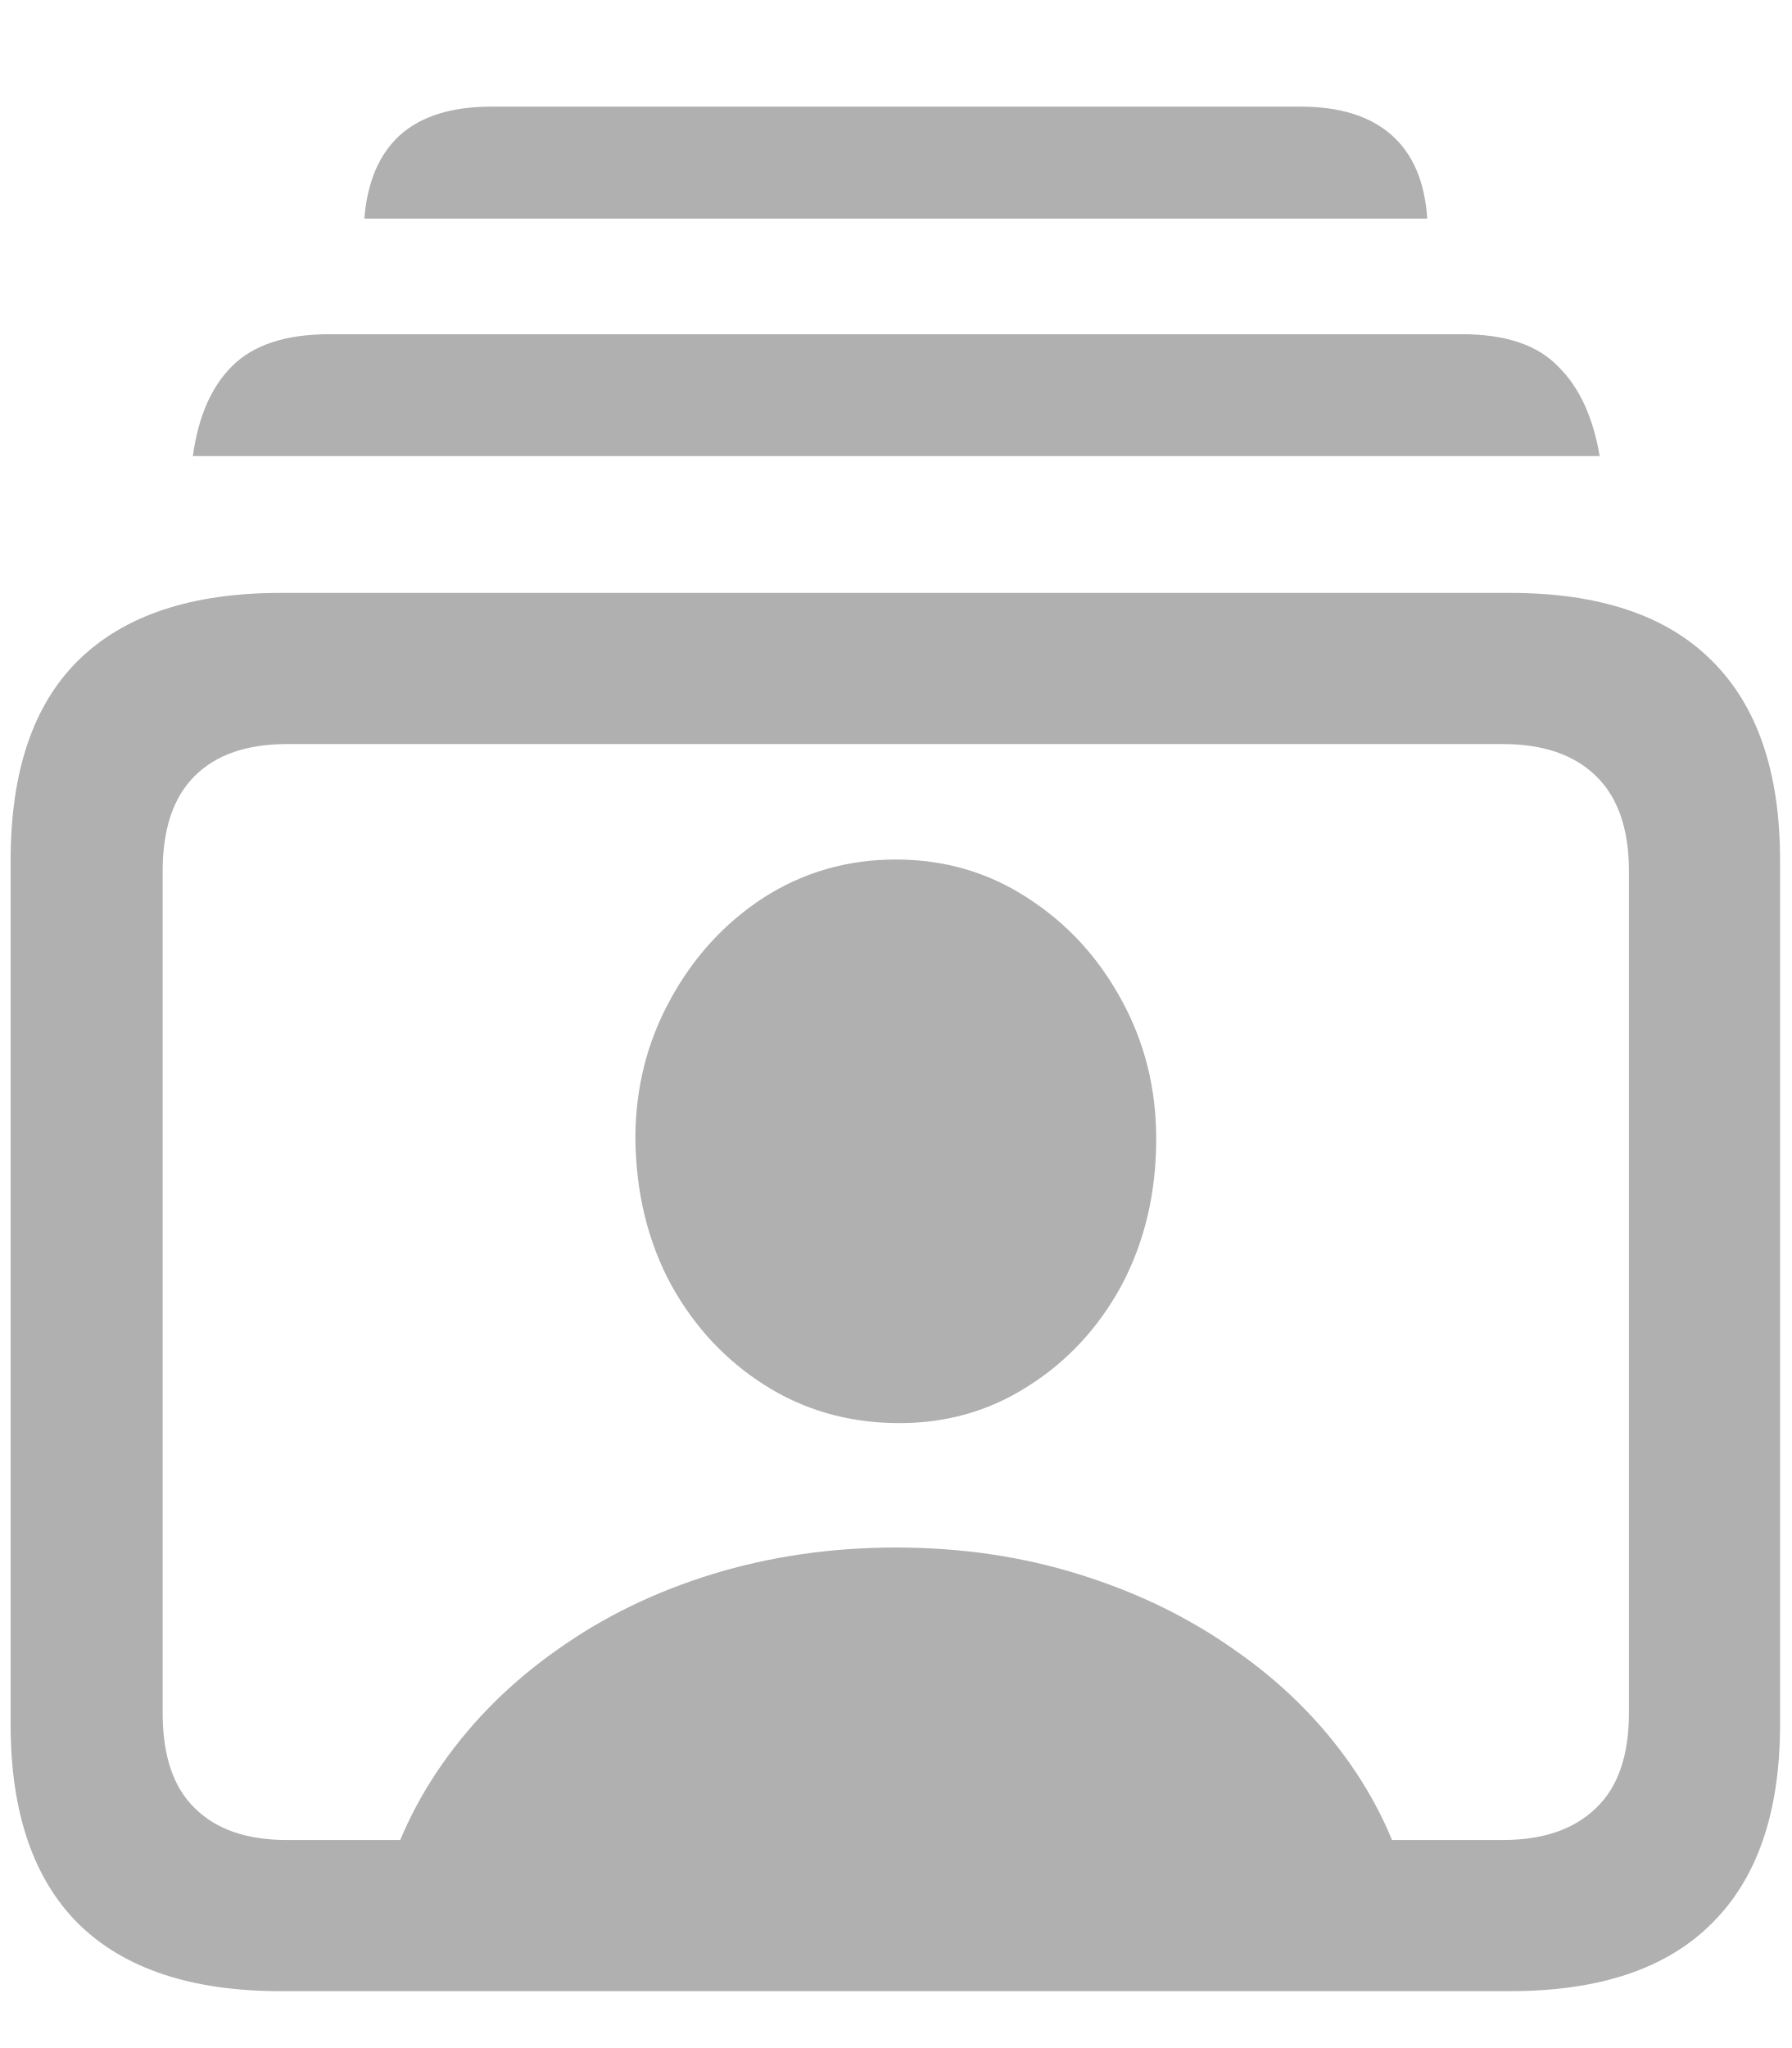
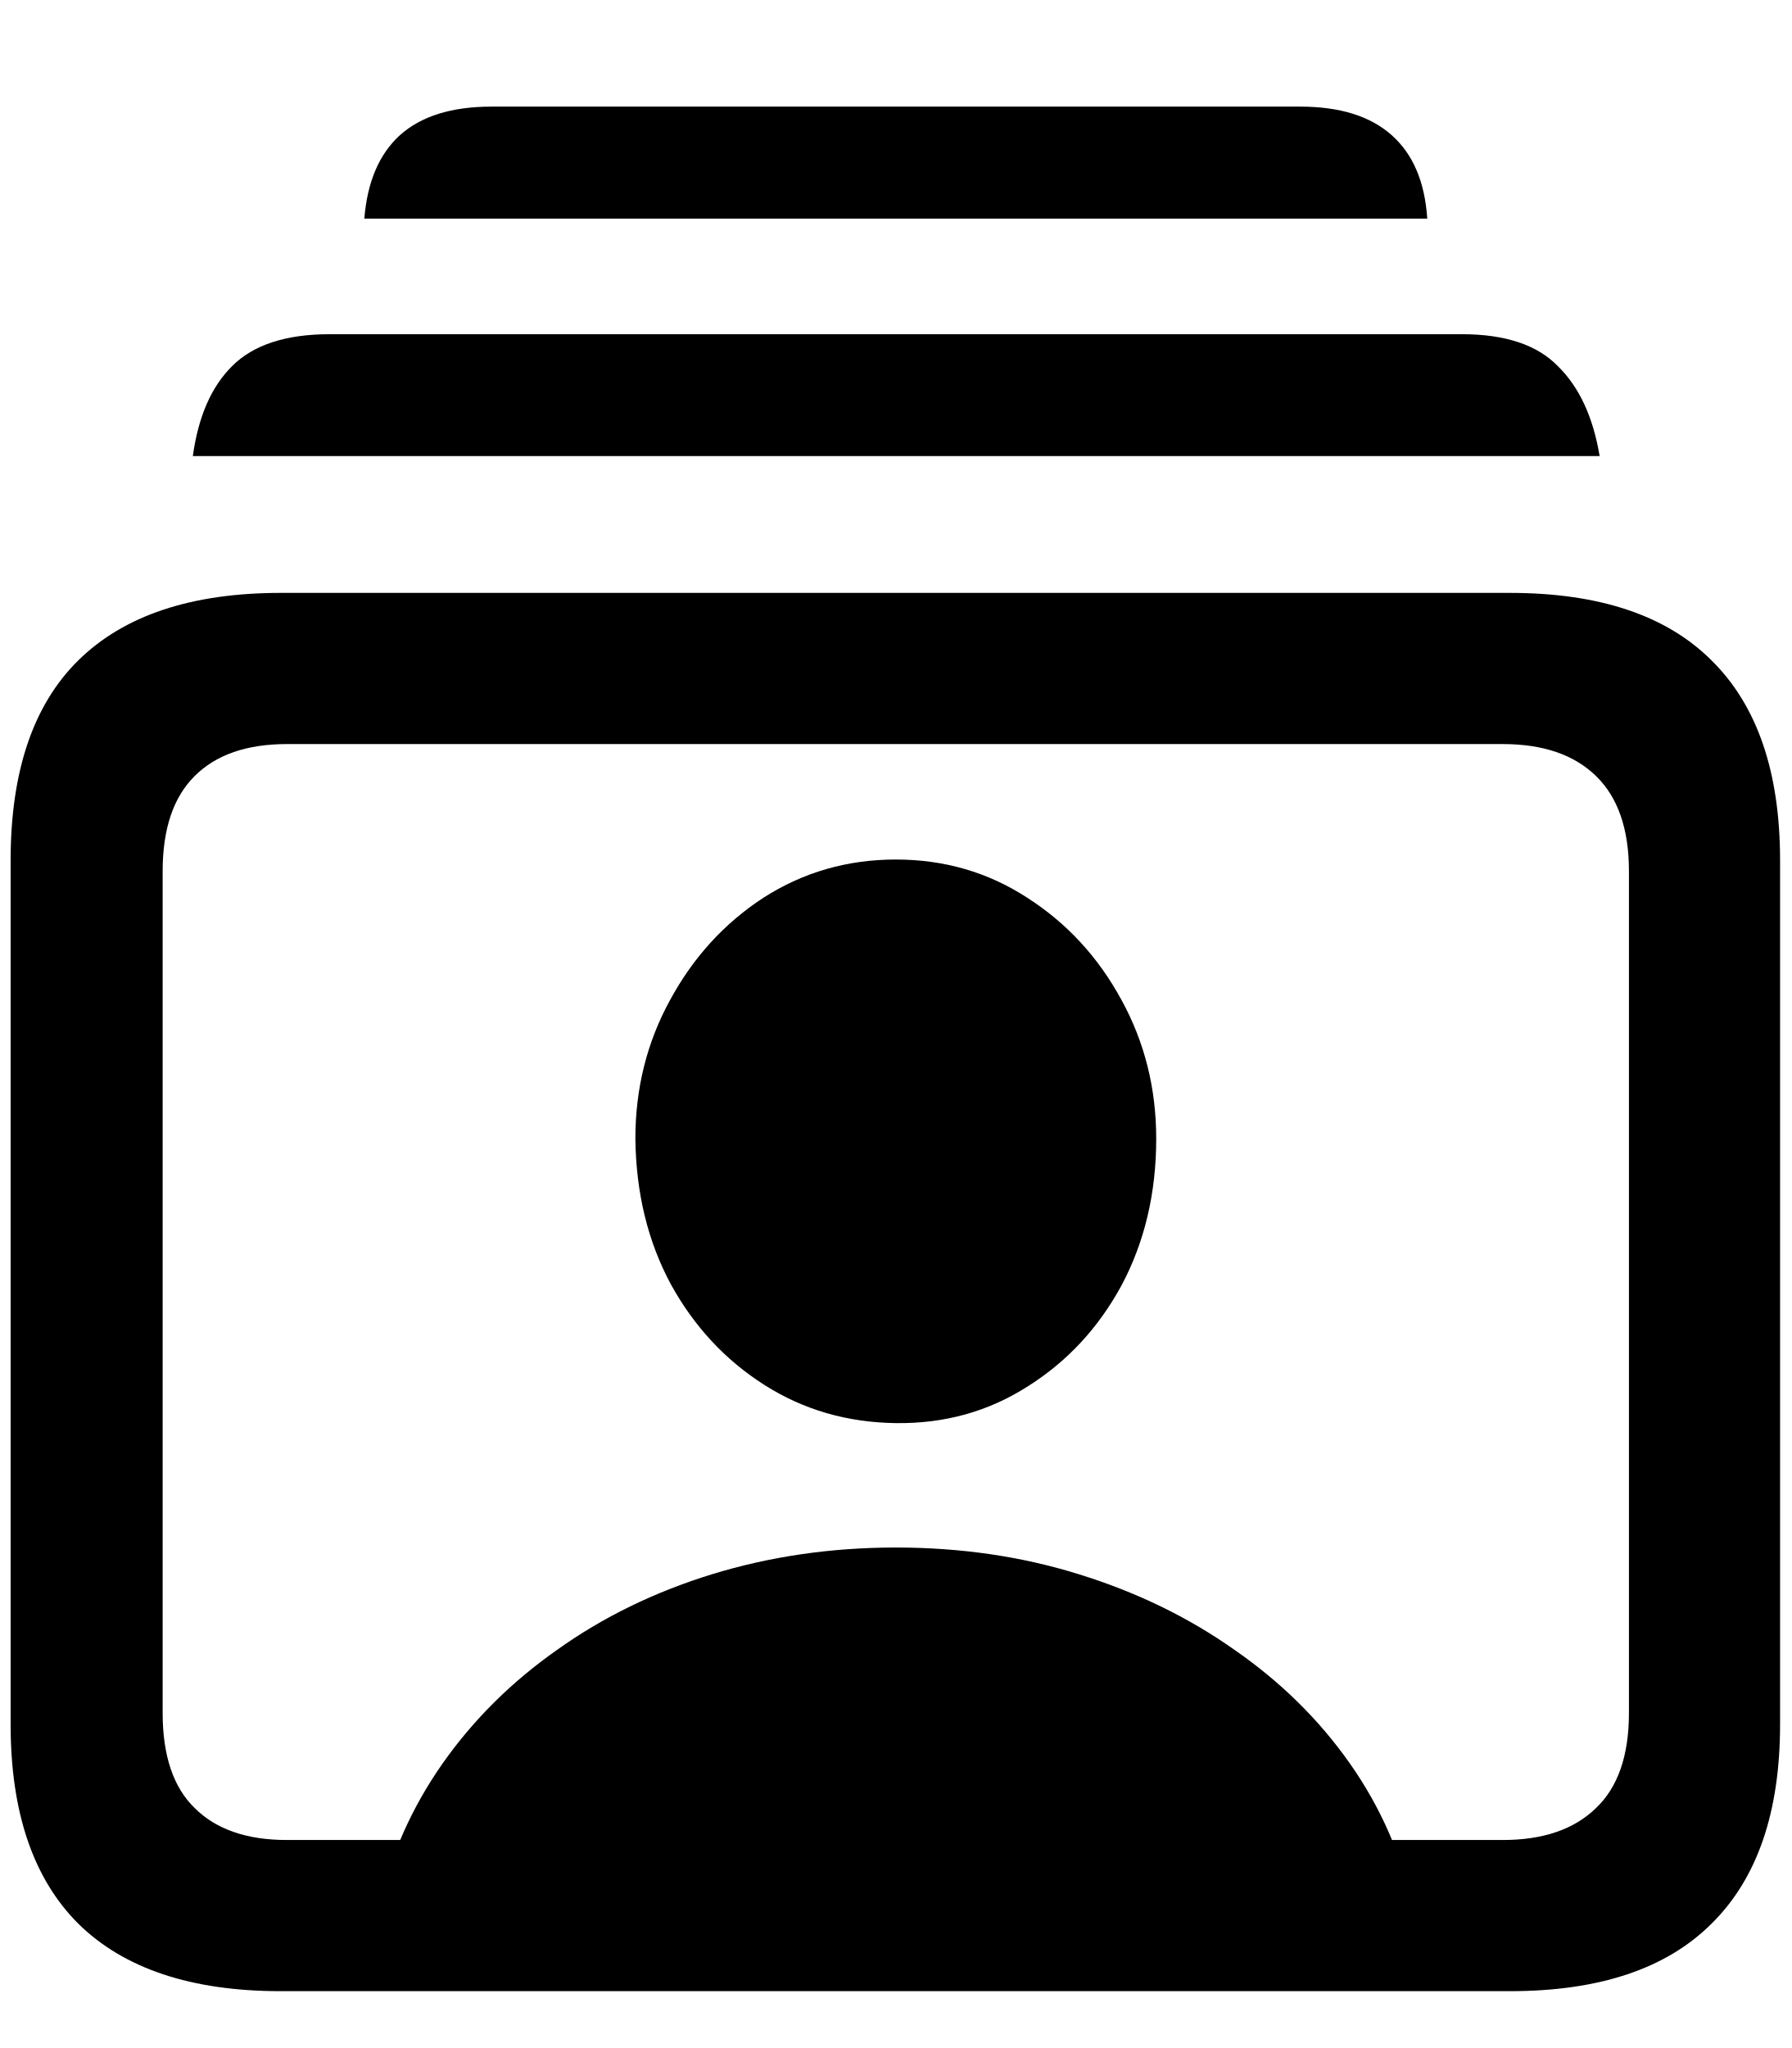
- <svg xmlns="http://www.w3.org/2000/svg" width="14" height="16" viewBox="0 0 14 16" fill="none">
-   <path d="M2.194 15.556C1.495 15.556 0.968 15.38 0.611 15.028C0.259 14.676 0.083 14.157 0.083 13.472V6.722C0.083 6.028 0.259 5.507 0.611 5.16C0.968 4.808 1.495 4.632 2.194 4.632H11.799C12.498 4.632 13.023 4.808 13.375 5.16C13.732 5.512 13.91 6.032 13.91 6.722V13.472C13.91 14.157 13.732 14.676 13.375 15.028C13.023 15.38 12.498 15.556 11.799 15.556H2.194ZM2.243 14.375H11.743C12.058 14.375 12.301 14.292 12.472 14.125C12.643 13.963 12.729 13.715 12.729 13.382V6.806C12.729 6.477 12.643 6.229 12.472 6.063C12.301 5.896 12.058 5.813 11.743 5.813H2.243C1.928 5.813 1.688 5.896 1.521 6.063C1.354 6.229 1.271 6.477 1.271 6.806V13.382C1.271 13.715 1.354 13.963 1.521 14.125C1.688 14.292 1.928 14.375 2.243 14.375ZM1.507 3.563C1.549 3.257 1.65 3.023 1.813 2.861C1.979 2.694 2.234 2.611 2.576 2.611H11.424C11.762 2.611 12.012 2.694 12.174 2.861C12.34 3.023 12.449 3.257 12.5 3.563H1.507ZM2.847 1.708C2.87 1.421 2.963 1.204 3.125 1.056C3.292 0.907 3.53 0.833 3.84 0.833H10.16C10.47 0.833 10.708 0.907 10.875 1.056C11.042 1.204 11.134 1.421 11.153 1.708H2.847ZM2.958 14.903C3.051 14.495 3.218 14.12 3.458 13.778C3.699 13.435 3.998 13.139 4.354 12.889C4.711 12.634 5.113 12.438 5.563 12.299C6.016 12.16 6.495 12.09 7 12.09C7.509 12.09 7.986 12.16 8.431 12.299C8.88 12.438 9.285 12.634 9.646 12.889C10.007 13.139 10.308 13.435 10.549 13.778C10.789 14.12 10.954 14.495 11.042 14.903H2.958ZM7 11.118C6.62 11.113 6.278 11.014 5.972 10.819C5.667 10.625 5.424 10.363 5.243 10.035C5.063 9.701 4.97 9.322 4.965 8.896C4.965 8.502 5.056 8.141 5.236 7.813C5.417 7.479 5.66 7.213 5.965 7.014C6.275 6.815 6.62 6.715 7 6.715C7.38 6.715 7.722 6.815 8.028 7.014C8.338 7.213 8.583 7.479 8.764 7.813C8.944 8.141 9.035 8.502 9.035 8.896C9.035 9.322 8.944 9.704 8.764 10.042C8.583 10.375 8.338 10.639 8.028 10.833C7.722 11.028 7.38 11.123 7 11.118Z" fill="#B0B0B0" />
+ <svg xmlns="http://www.w3.org/2000/svg" width="14" height="16" viewBox="0 0 14 16" fill="none" id="team">
+   <path d="M2.194 15.556C1.495 15.556 0.968 15.38 0.611 15.028C0.259 14.676 0.083 14.157 0.083 13.472V6.722C0.083 6.028 0.259 5.507 0.611 5.16C0.968 4.808 1.495 4.632 2.194 4.632H11.799C12.498 4.632 13.023 4.808 13.375 5.16C13.732 5.512 13.91 6.032 13.91 6.722V13.472C13.91 14.157 13.732 14.676 13.375 15.028C13.023 15.38 12.498 15.556 11.799 15.556H2.194ZM2.243 14.375H11.743C12.058 14.375 12.301 14.292 12.472 14.125C12.643 13.963 12.729 13.715 12.729 13.382V6.806C12.729 6.477 12.643 6.229 12.472 6.063C12.301 5.896 12.058 5.813 11.743 5.813H2.243C1.928 5.813 1.688 5.896 1.521 6.063C1.354 6.229 1.271 6.477 1.271 6.806V13.382C1.271 13.715 1.354 13.963 1.521 14.125C1.688 14.292 1.928 14.375 2.243 14.375ZM1.507 3.563C1.549 3.257 1.65 3.023 1.813 2.861C1.979 2.694 2.234 2.611 2.576 2.611H11.424C11.762 2.611 12.012 2.694 12.174 2.861C12.34 3.023 12.449 3.257 12.5 3.563H1.507ZM2.847 1.708C2.87 1.421 2.963 1.204 3.125 1.056C3.292 0.907 3.53 0.833 3.84 0.833H10.16C10.47 0.833 10.708 0.907 10.875 1.056C11.042 1.204 11.134 1.421 11.153 1.708H2.847ZM2.958 14.903C3.051 14.495 3.218 14.12 3.458 13.778C3.699 13.435 3.998 13.139 4.354 12.889C4.711 12.634 5.113 12.438 5.563 12.299C6.016 12.16 6.495 12.09 7 12.09C7.509 12.09 7.986 12.16 8.431 12.299C8.88 12.438 9.285 12.634 9.646 12.889C10.007 13.139 10.308 13.435 10.549 13.778C10.789 14.12 10.954 14.495 11.042 14.903H2.958ZM7 11.118C6.62 11.113 6.278 11.014 5.972 10.819C5.667 10.625 5.424 10.363 5.243 10.035C5.063 9.701 4.97 9.322 4.965 8.896C4.965 8.502 5.056 8.141 5.236 7.813C5.417 7.479 5.66 7.213 5.965 7.014C6.275 6.815 6.62 6.715 7 6.715C7.38 6.715 7.722 6.815 8.028 7.014C8.338 7.213 8.583 7.479 8.764 7.813C8.944 8.141 9.035 8.502 9.035 8.896C9.035 9.322 8.944 9.704 8.764 10.042C8.583 10.375 8.338 10.639 8.028 10.833C7.722 11.028 7.38 11.123 7 11.118Z" fill="currentColor" />
</svg>
